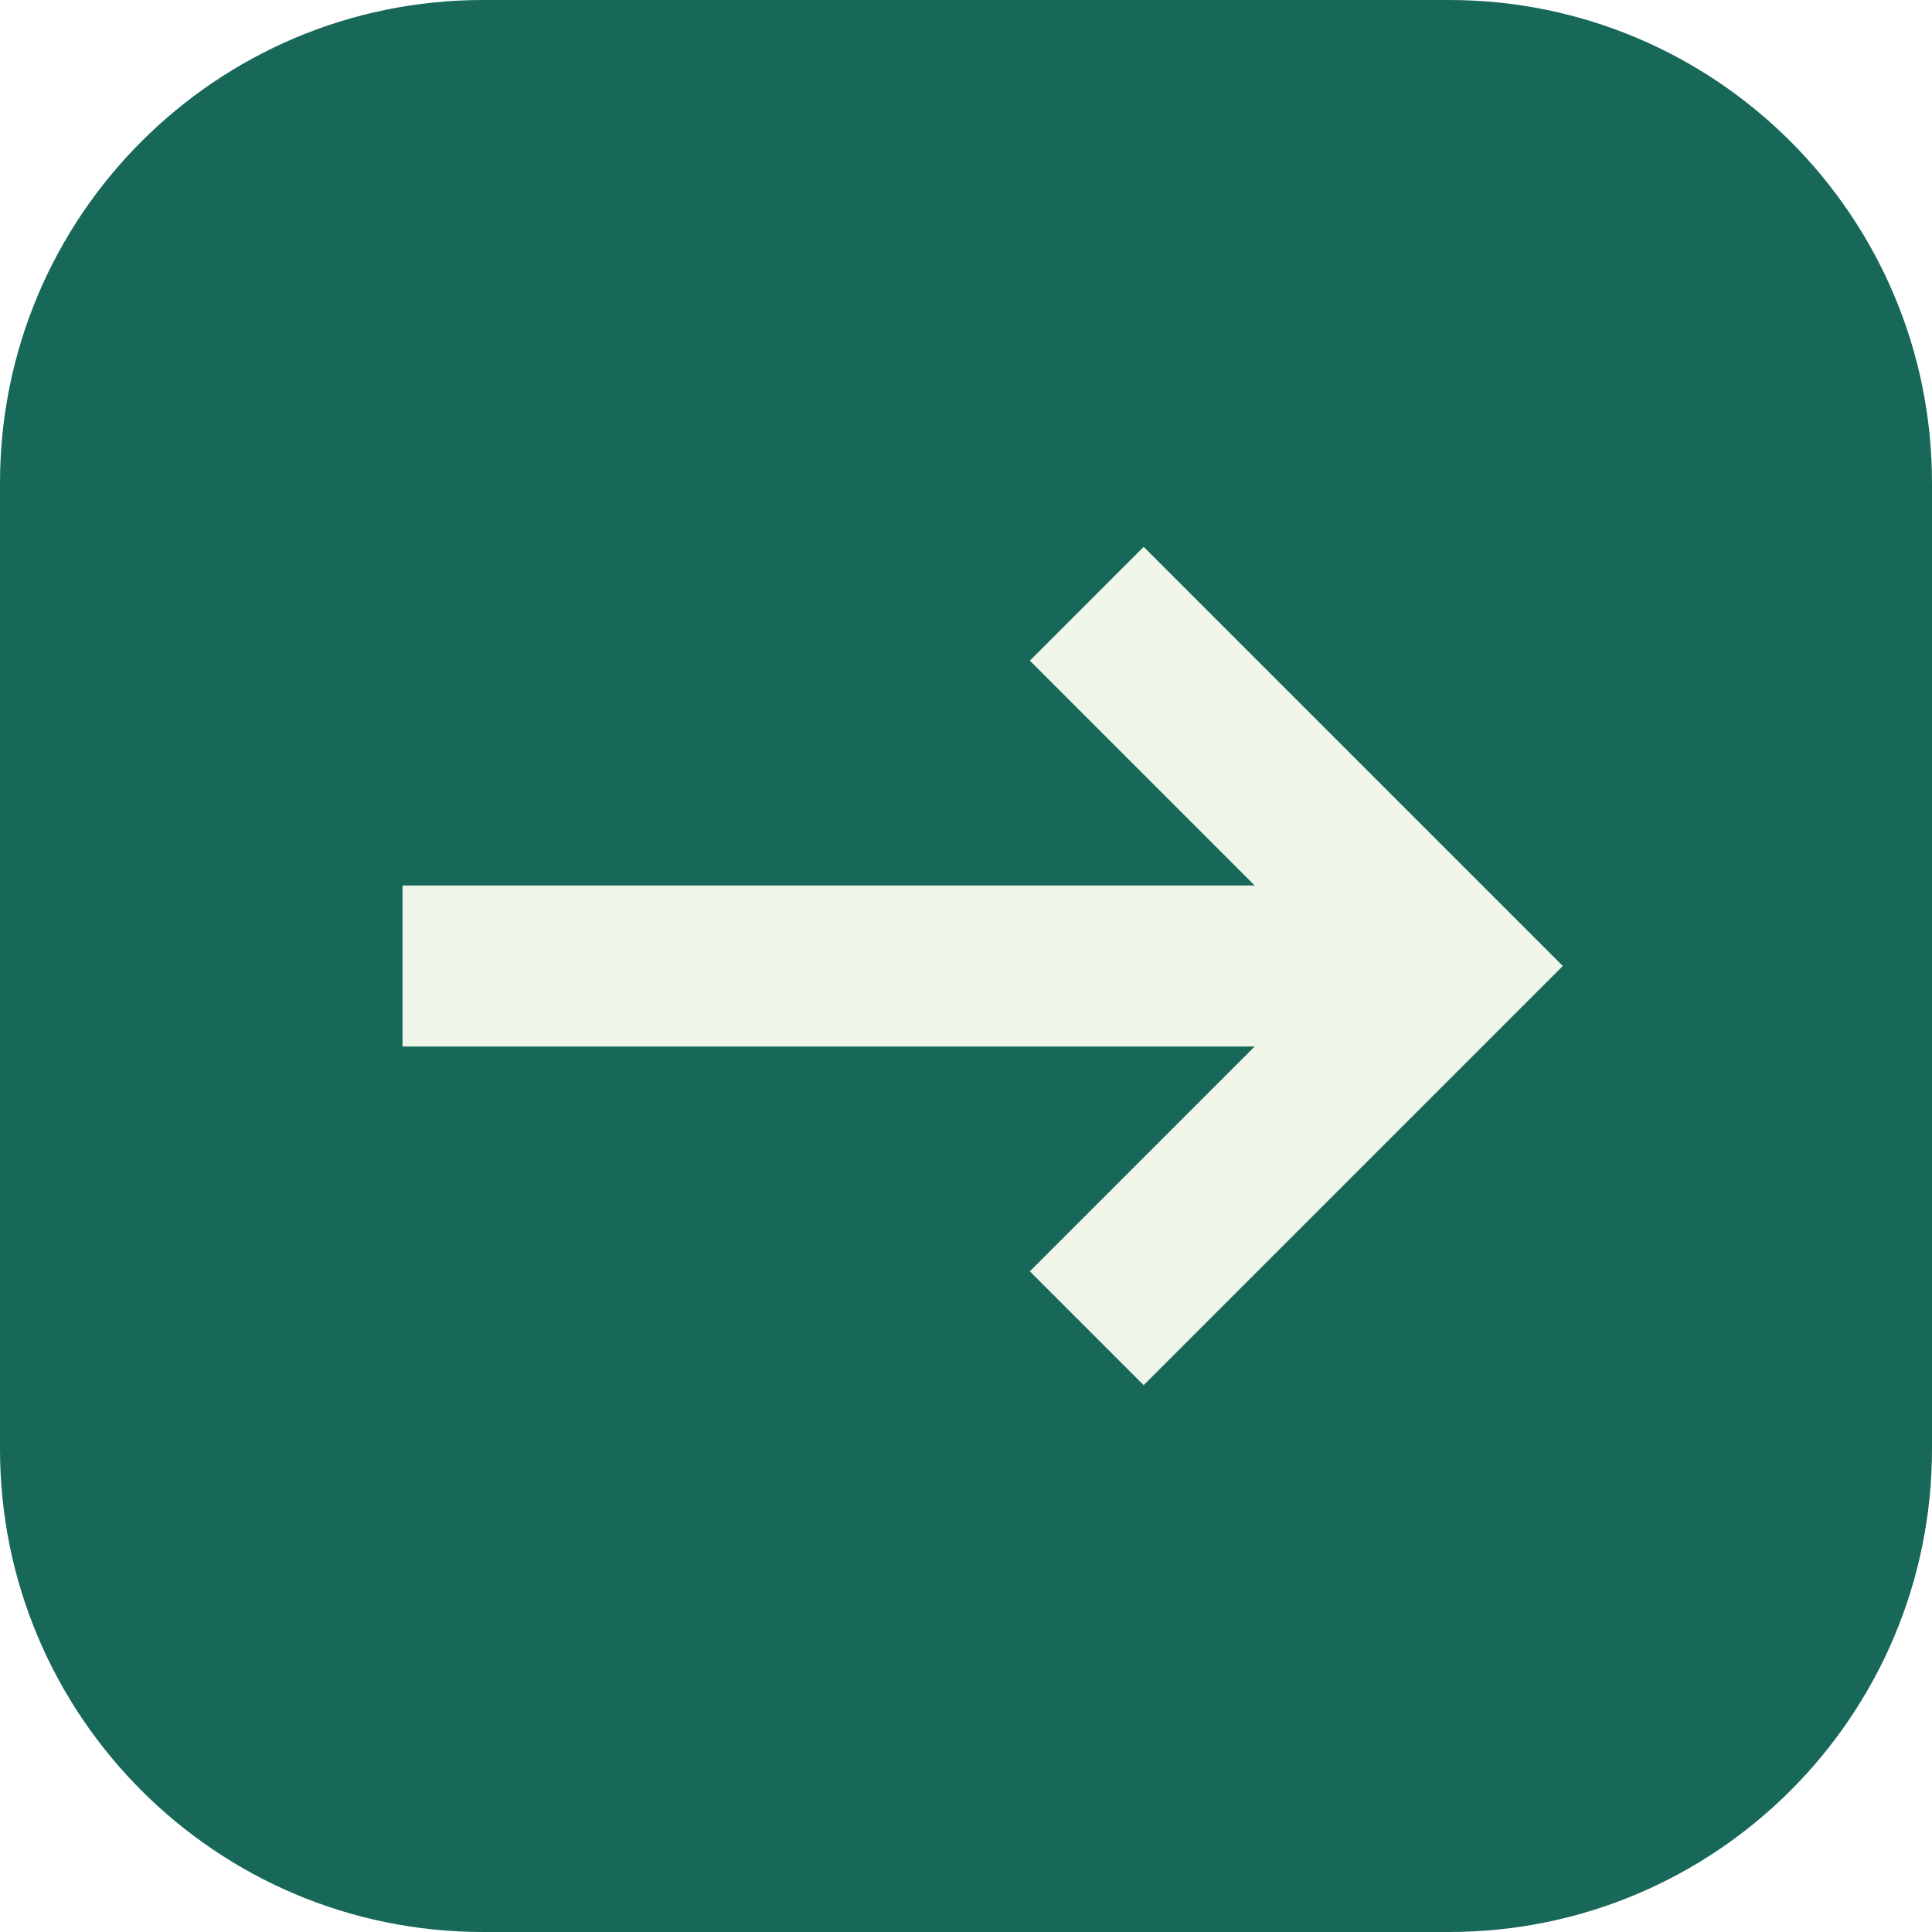
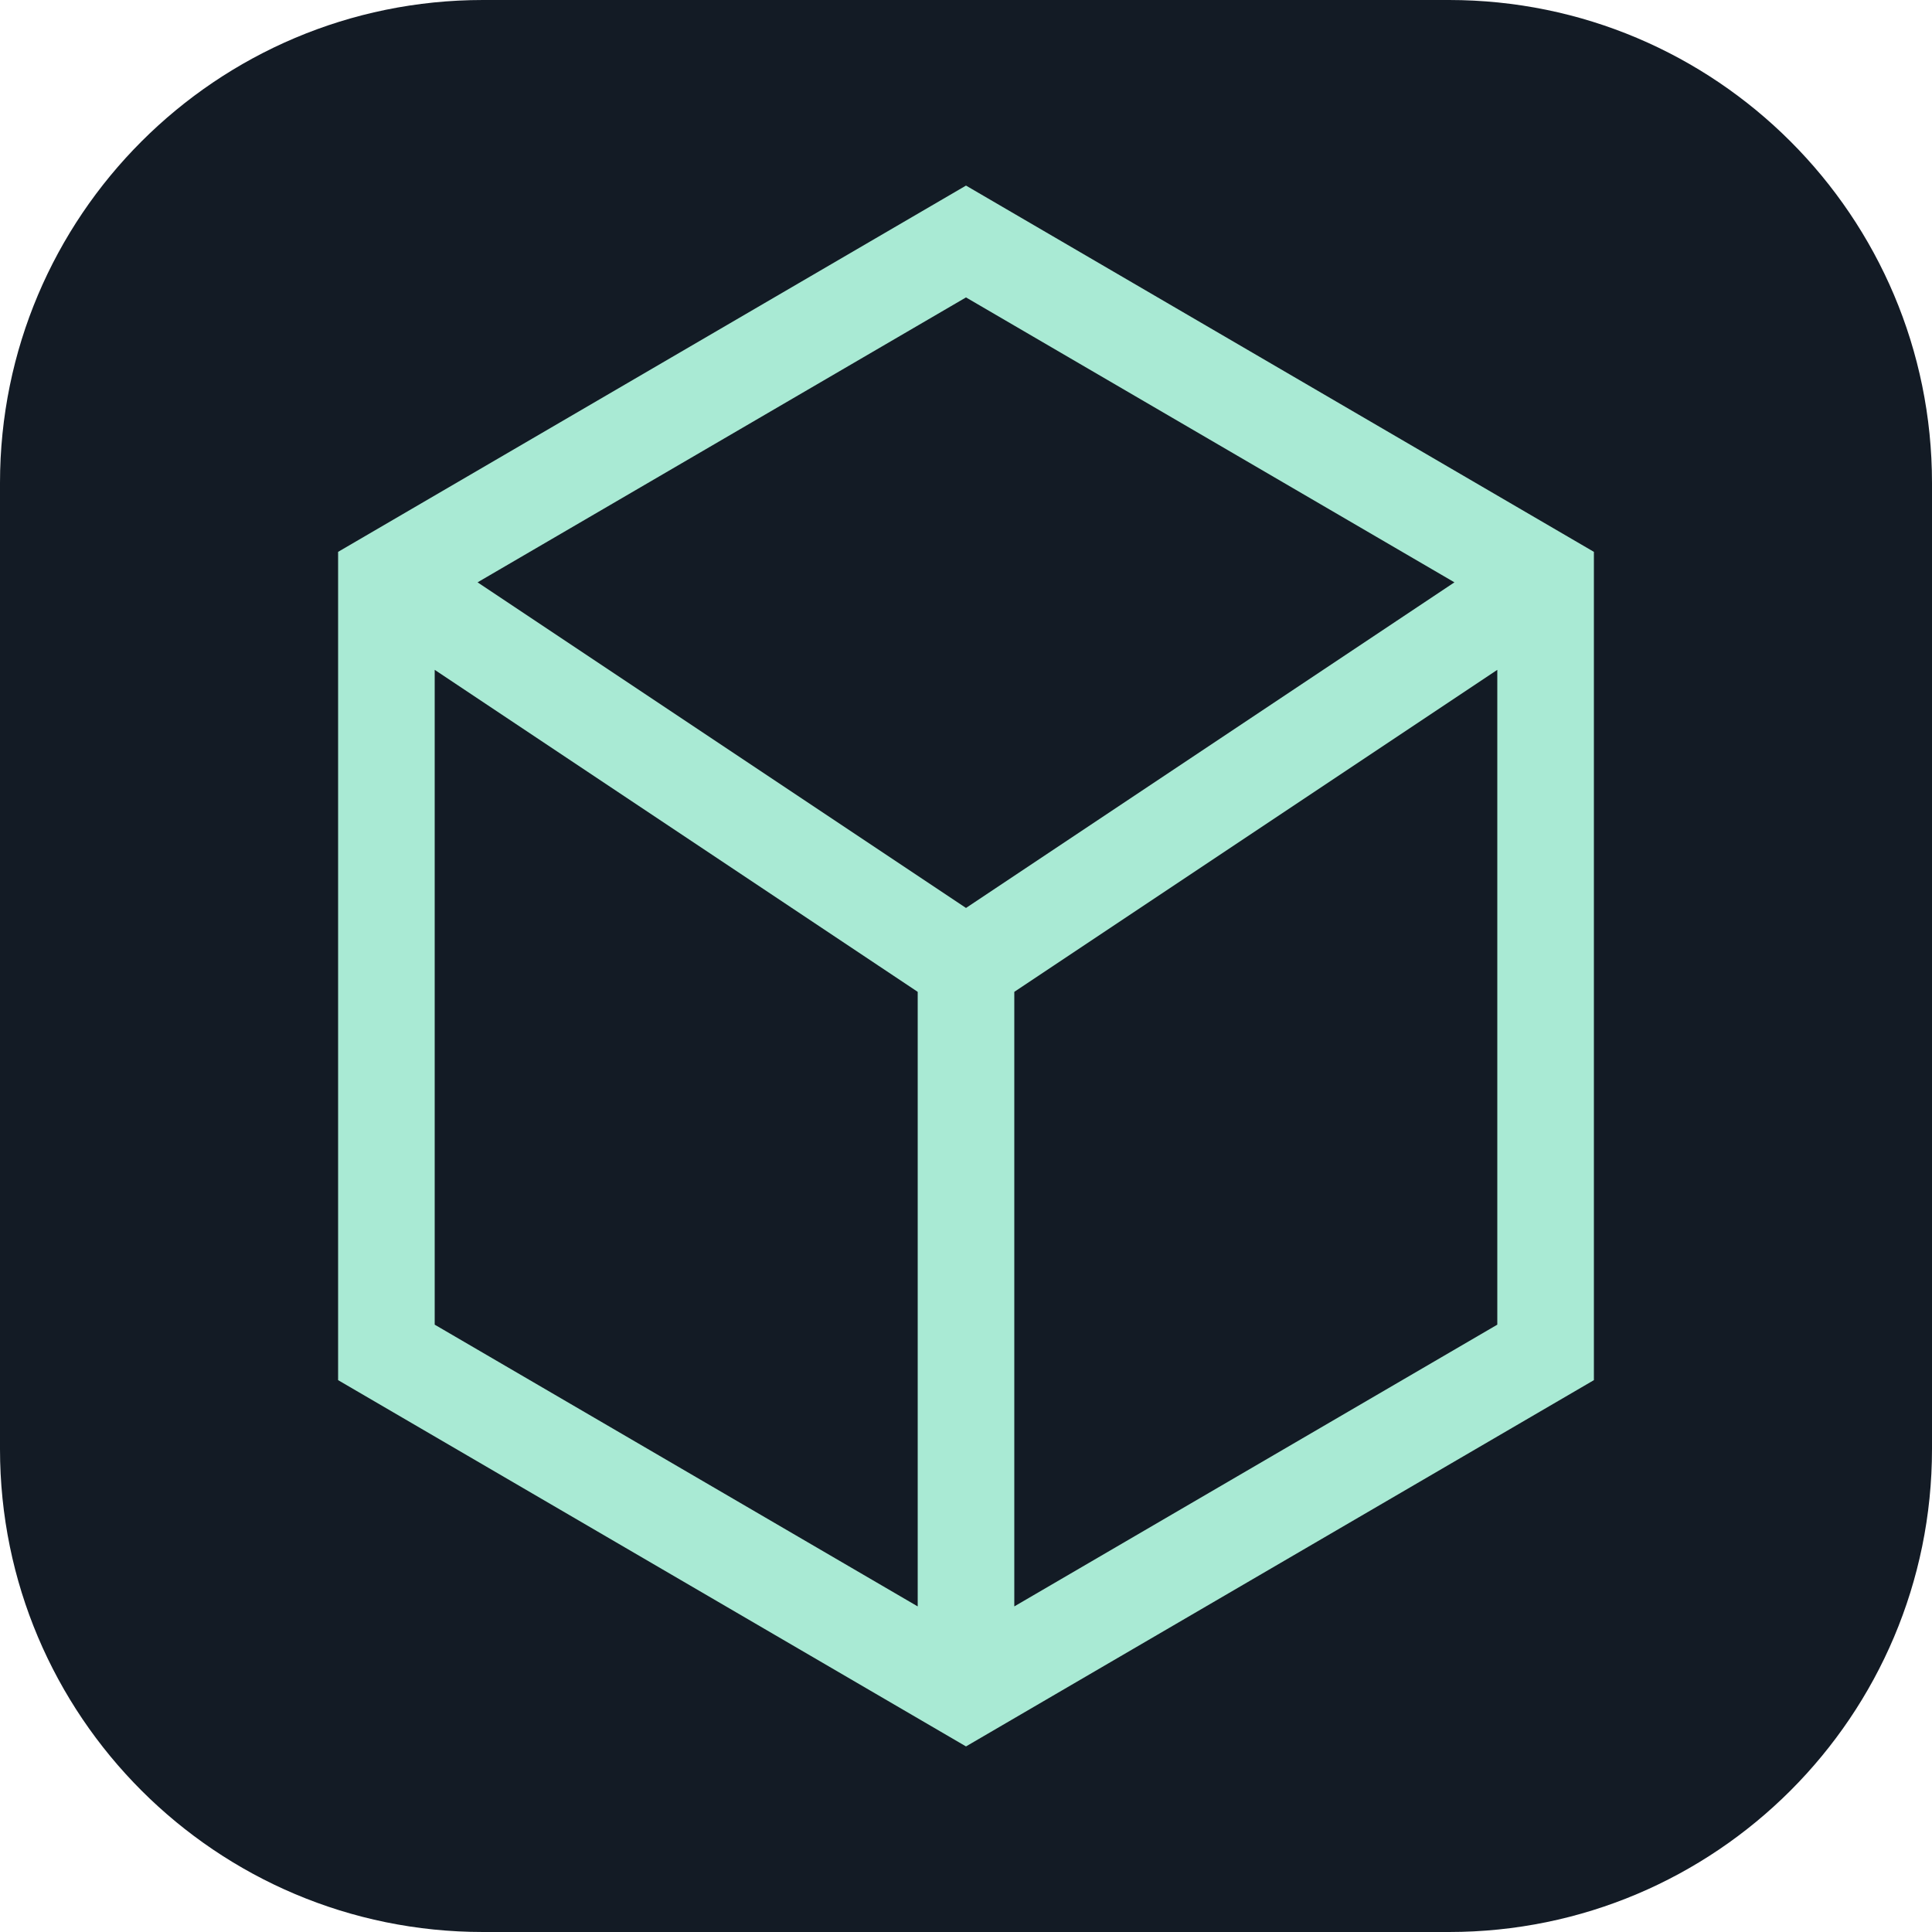
- <svg xmlns="http://www.w3.org/2000/svg" viewBox="0 0 48 48">
-   <rect width="48" height="48" rx="12" fill="#176859" />
-   <path d="M10 24h26m-9-9 9 9-9 9" stroke="#eff5e9" stroke-width="4" fill="none" />
+ <svg xmlns="http://www.w3.org/2000/svg" viewBox="0 0 40 40">
+   <rect width="40" height="40" rx="10" fill="#131b25" />
+   <path d="m8 12 12-7 12 7v16l-12 7-12-7Zm0 0 12 8 12-8M20 20v15" fill="none" stroke="#a9ead4" stroke-width="2" />
</svg>
